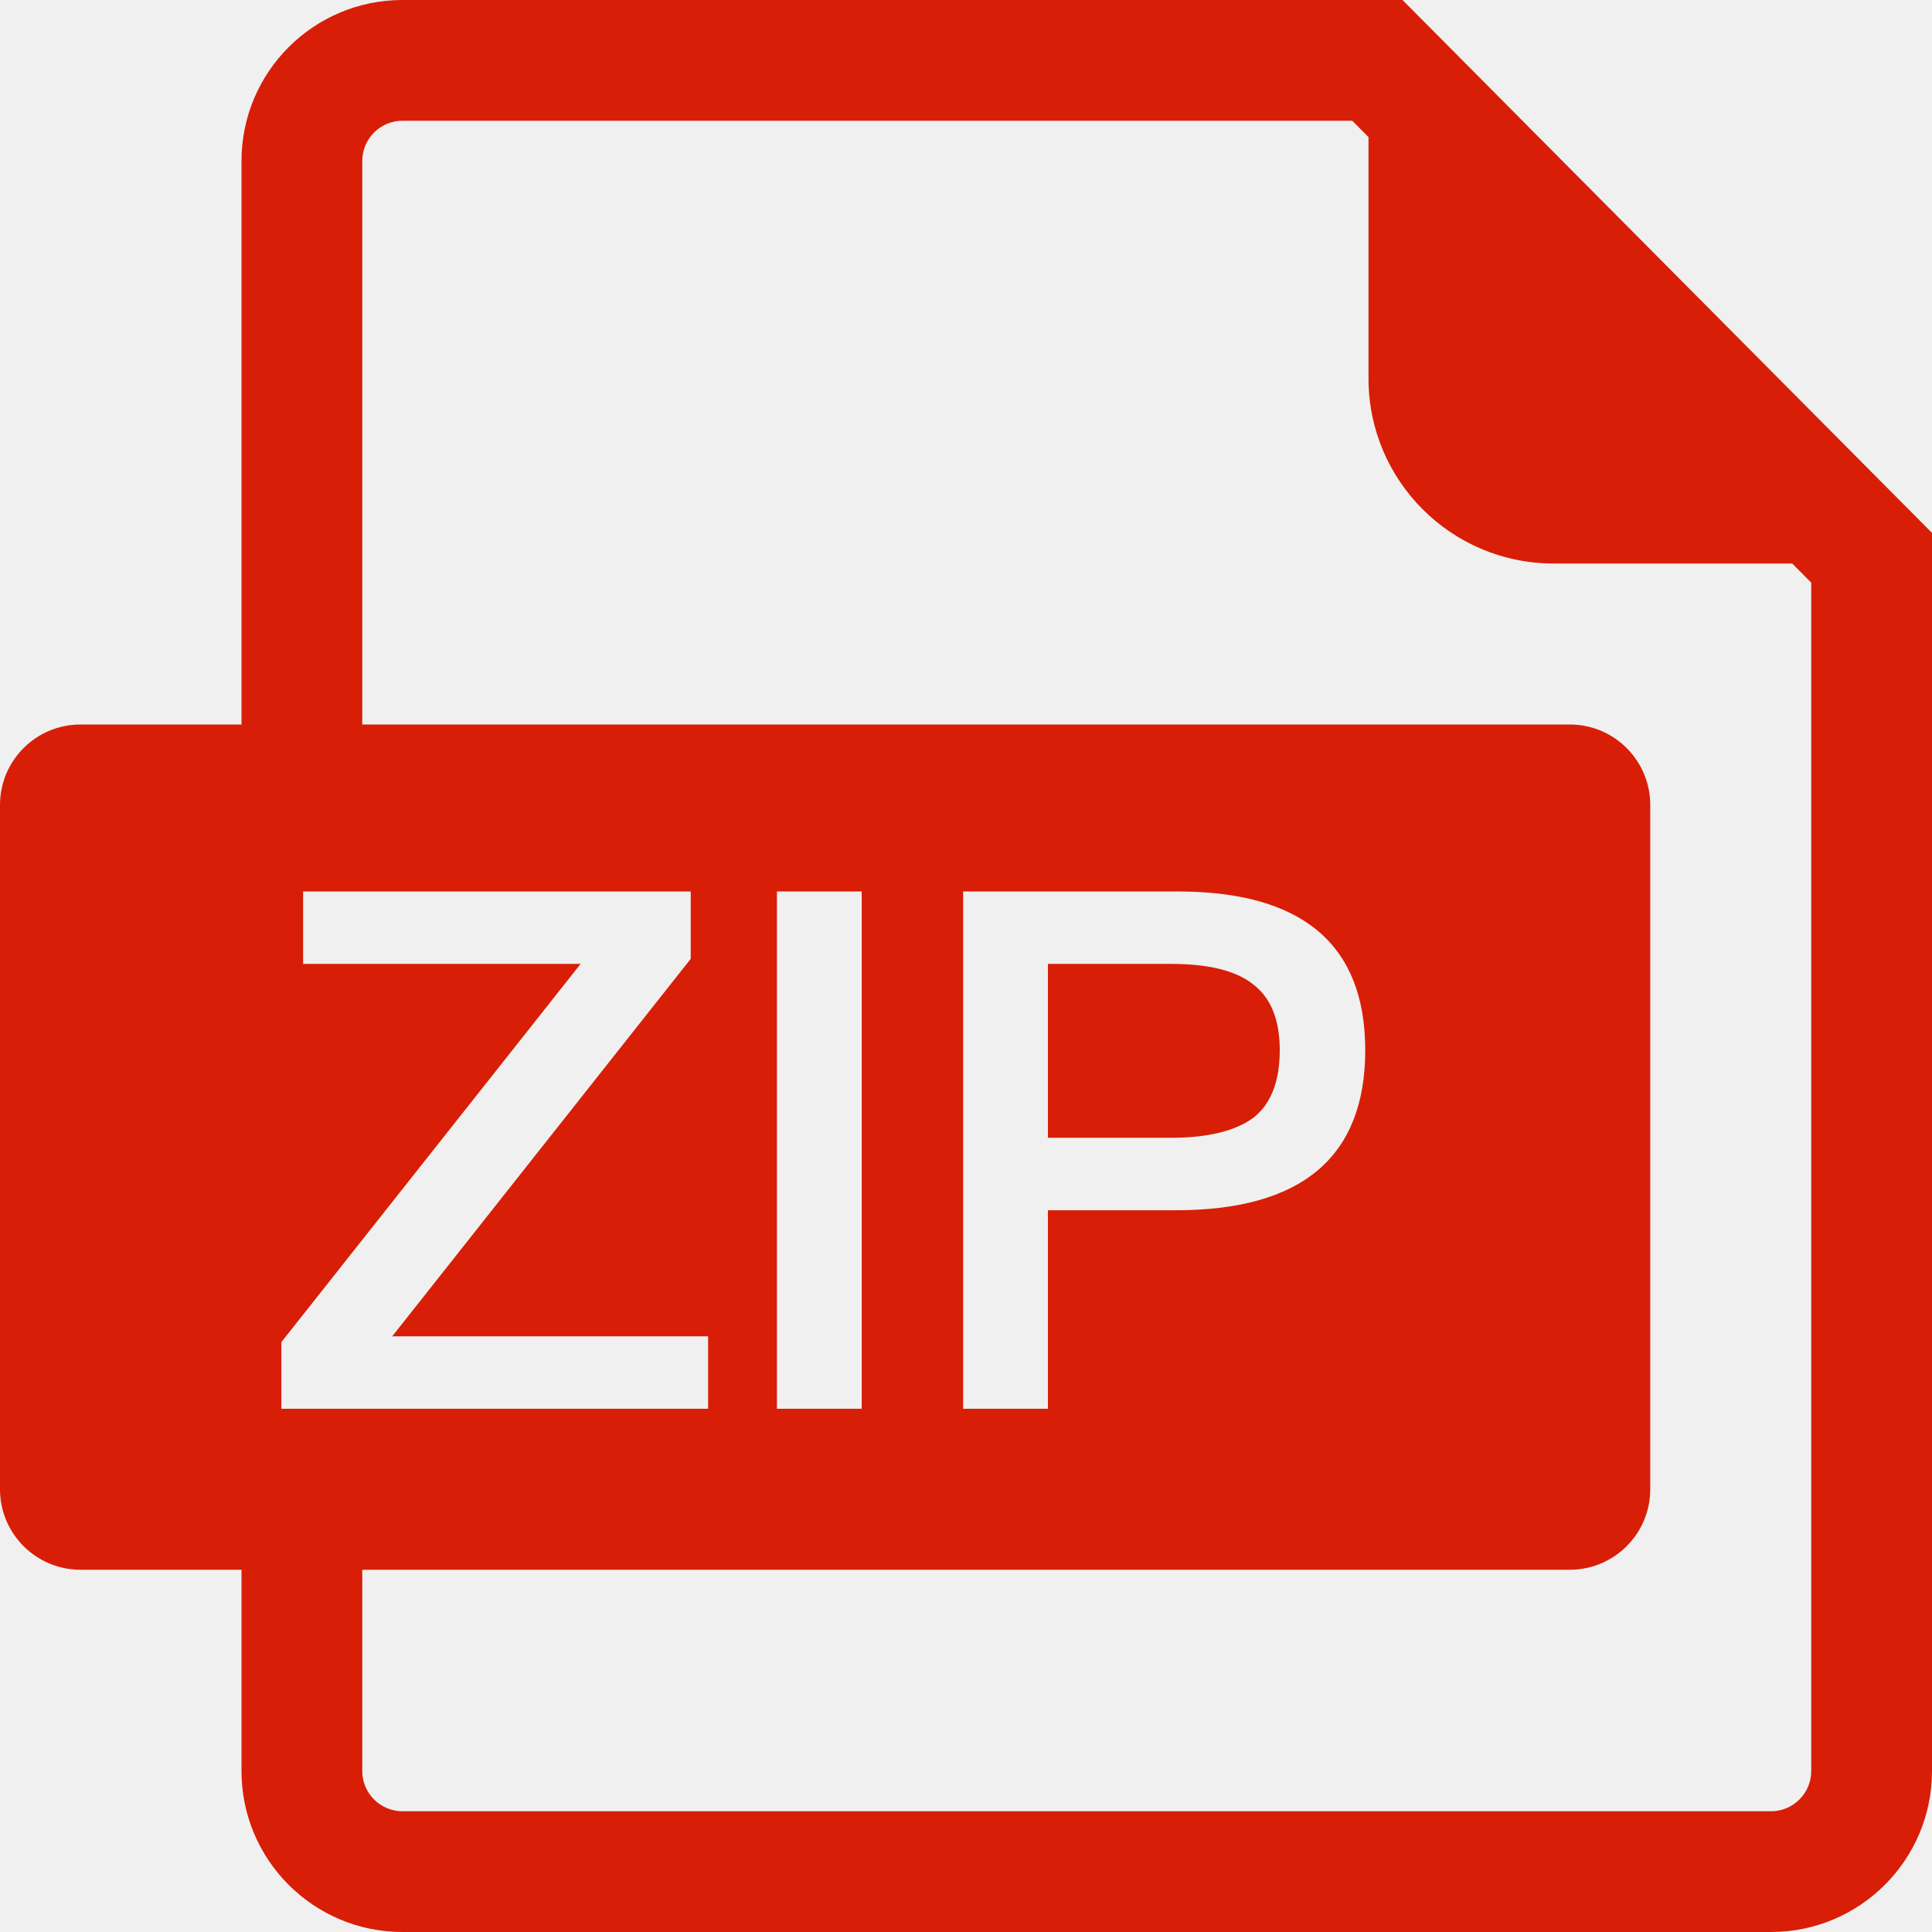
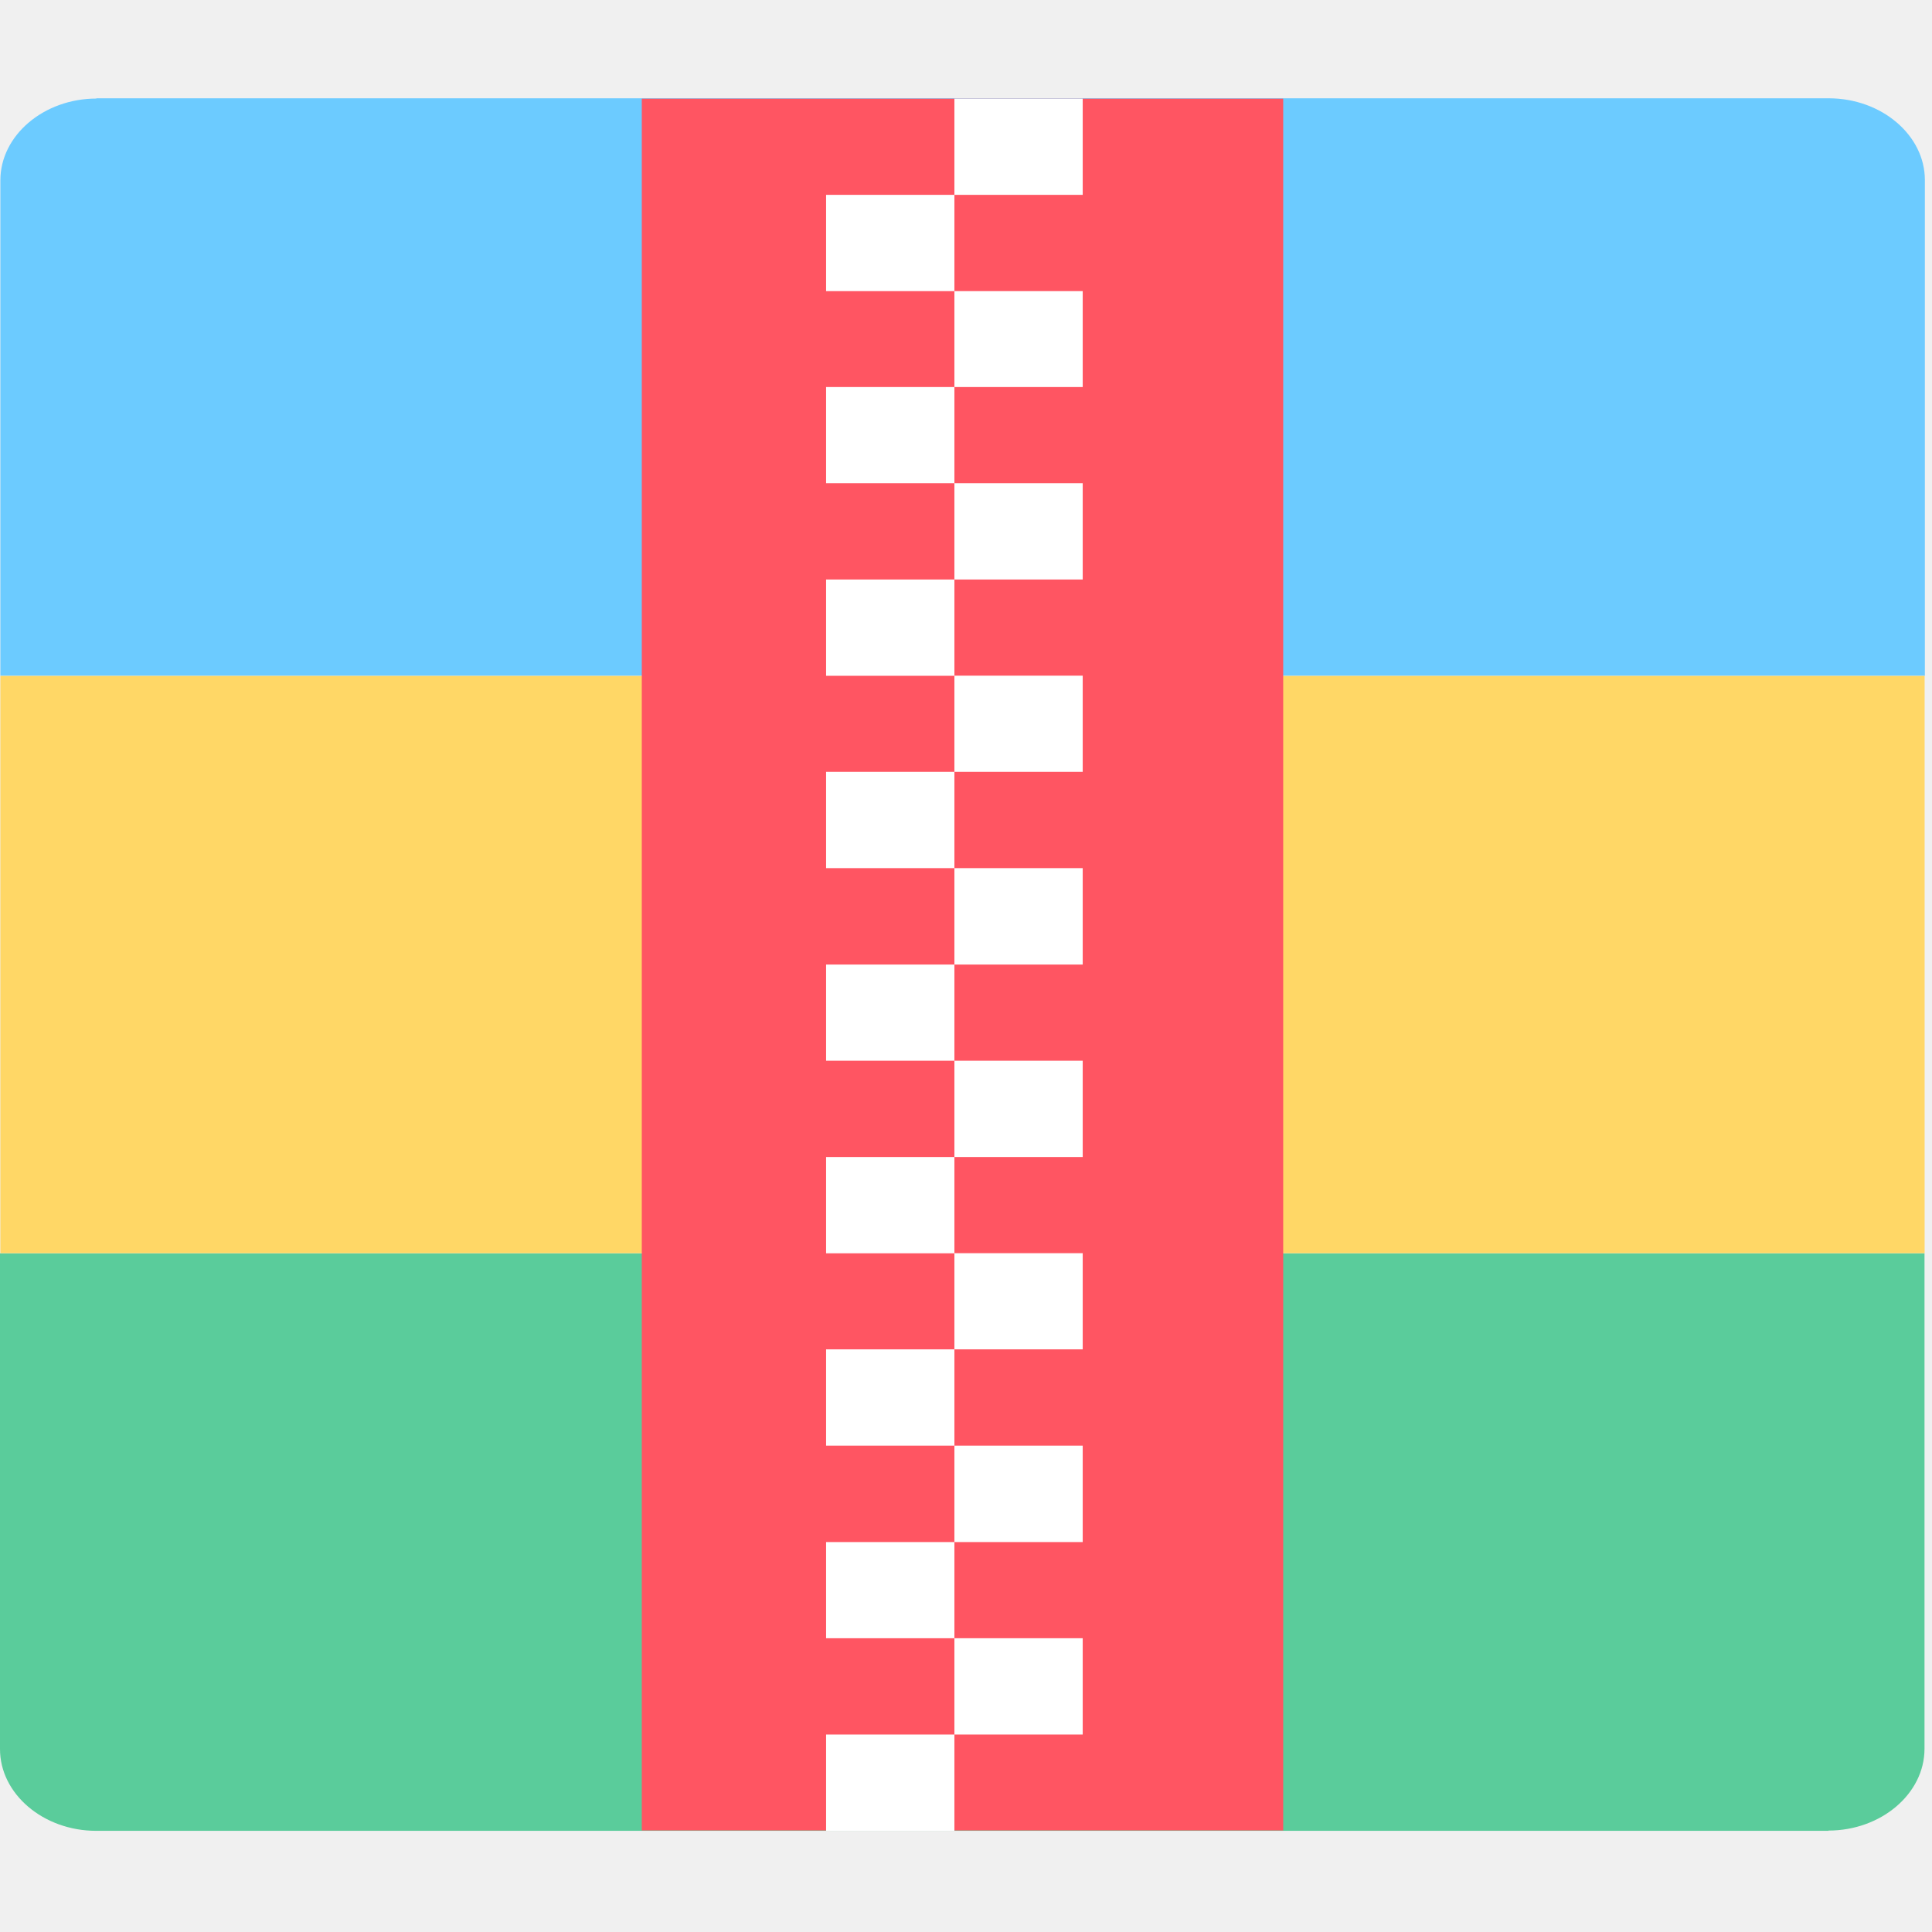
- <svg xmlns="http://www.w3.org/2000/svg" t="1642251188405" class="icon" viewBox="0 0 1024 1024" version="1.1" p-id="26295" width="200" height="200">
-   <path d="M192 384h640a42.667 42.667 0 0 1 42.667 42.667v362.667a42.667 42.667 0 0 1-42.667 42.667H192v106.667a21.333 21.333 0 0 0 21.333 21.333h725.333a21.333 21.333 0 0 0 21.333-21.333V308.821L949.909 298.667h-126.528A98.048 98.048 0 0 1 725.333 200.619V72.661L716.715 64H213.333a21.333 21.333 0 0 0-21.333 21.333v298.667zM128 832H42.667a42.667 42.667 0 0 1-42.667-42.667V426.667a42.667 42.667 0 0 1 42.667-42.667h85.333V85.333a85.333 85.333 0 0 1 85.333-85.333h530.027L1024 282.453V938.667a85.333 85.333 0 0 1-85.333 85.333H213.333a85.333 85.333 0 0 1-85.333-85.333v-106.667z m32.661-359.509v38.4h147.072l-158.592 200.448V746.667h226.176v-38.4H207.893l158.208-200.064v-35.712h-205.44z m251.136 0V746.667h44.928V472.491h-44.928z m98.688 0V746.667h44.928v-105.216h67.968c66.816 0 100.224-28.416 100.224-84.864 0-56.064-33.408-84.096-99.456-84.096h-113.664z m44.928 38.4h65.28c19.584 0 34.176 3.456 43.392 10.752 9.216 6.912 14.208 18.432 14.208 34.944 0 16.512-4.608 28.416-13.824 35.712-9.216 6.912-23.808 10.752-43.776 10.752h-65.28v-92.16z" fill="#d81e06" p-id="26296" />
+ <svg xmlns="http://www.w3.org/2000/svg" t="1642407858604" class="icon" viewBox="0 0 1140 1024" version="1.1" p-id="32574" width="200" height="200">
+   <path d="M1079.049 1022.302H56.746c-31.187 0-56.746-21.779-56.746-48.224V681.537h1135.575v292.39c0 26.452-25.566 48.231-56.746 48.231l0.22 0.144z" fill="#5ACC9B" p-id="32575" />
+   <path d="M56.746 0H1079.049c31.187 0 56.746 21.786 56.746 48.224v292.541H0.22V48.382C0.22 21.923 25.786 0.151 56.973 0.151L56.746 0z" fill="#6CCBFF" p-id="32576" />
+   <path d="M0.22 340.841h1135.424v340.621H0.22z" fill="#FFD766" p-id="32577" />
+   <path d="M378.694 0.22h378.475v1021.863H378.694z" fill="#FF5562" p-id="32578" />
+   <path d="M487.445 56.973h75.714v56.815H487.445V56.966zM563.159 0.213H638.866V56.973H563.159V0.22z m0 113.568H638.866v56.595H563.159v-56.595z m-75.714 56.595h75.714v56.746H487.445v-56.746z m75.714 56.746H638.866v56.822H563.159v-56.822z m-75.714 56.822h75.714v56.815H487.445v-56.815z m75.714 56.746H638.866v56.746H563.159v-56.746zM487.445 397.436h75.714v56.815H487.445v-56.815z m75.714 56.815H638.866v56.897H563.159v-56.897z m-75.714 56.897h75.714v56.746H487.445v-56.746z m75.714 56.746H638.866V624.709H563.159v-56.815zM487.445 624.709h75.714v56.822H487.445V624.709z m75.714 56.746H638.866v56.746H563.159v-56.746z m-75.714 56.746h75.714v56.822H487.445v-56.822z m75.714 56.822H638.866v56.89H563.159v-56.89z m-75.714 56.89h75.714v56.746H487.445v-56.746z m0 113.568h75.714v56.815H487.445v-56.815z m75.714-56.822H638.866v56.822H563.159v-56.822z" fill="#FFFFFF" p-id="32579" />
</svg>
